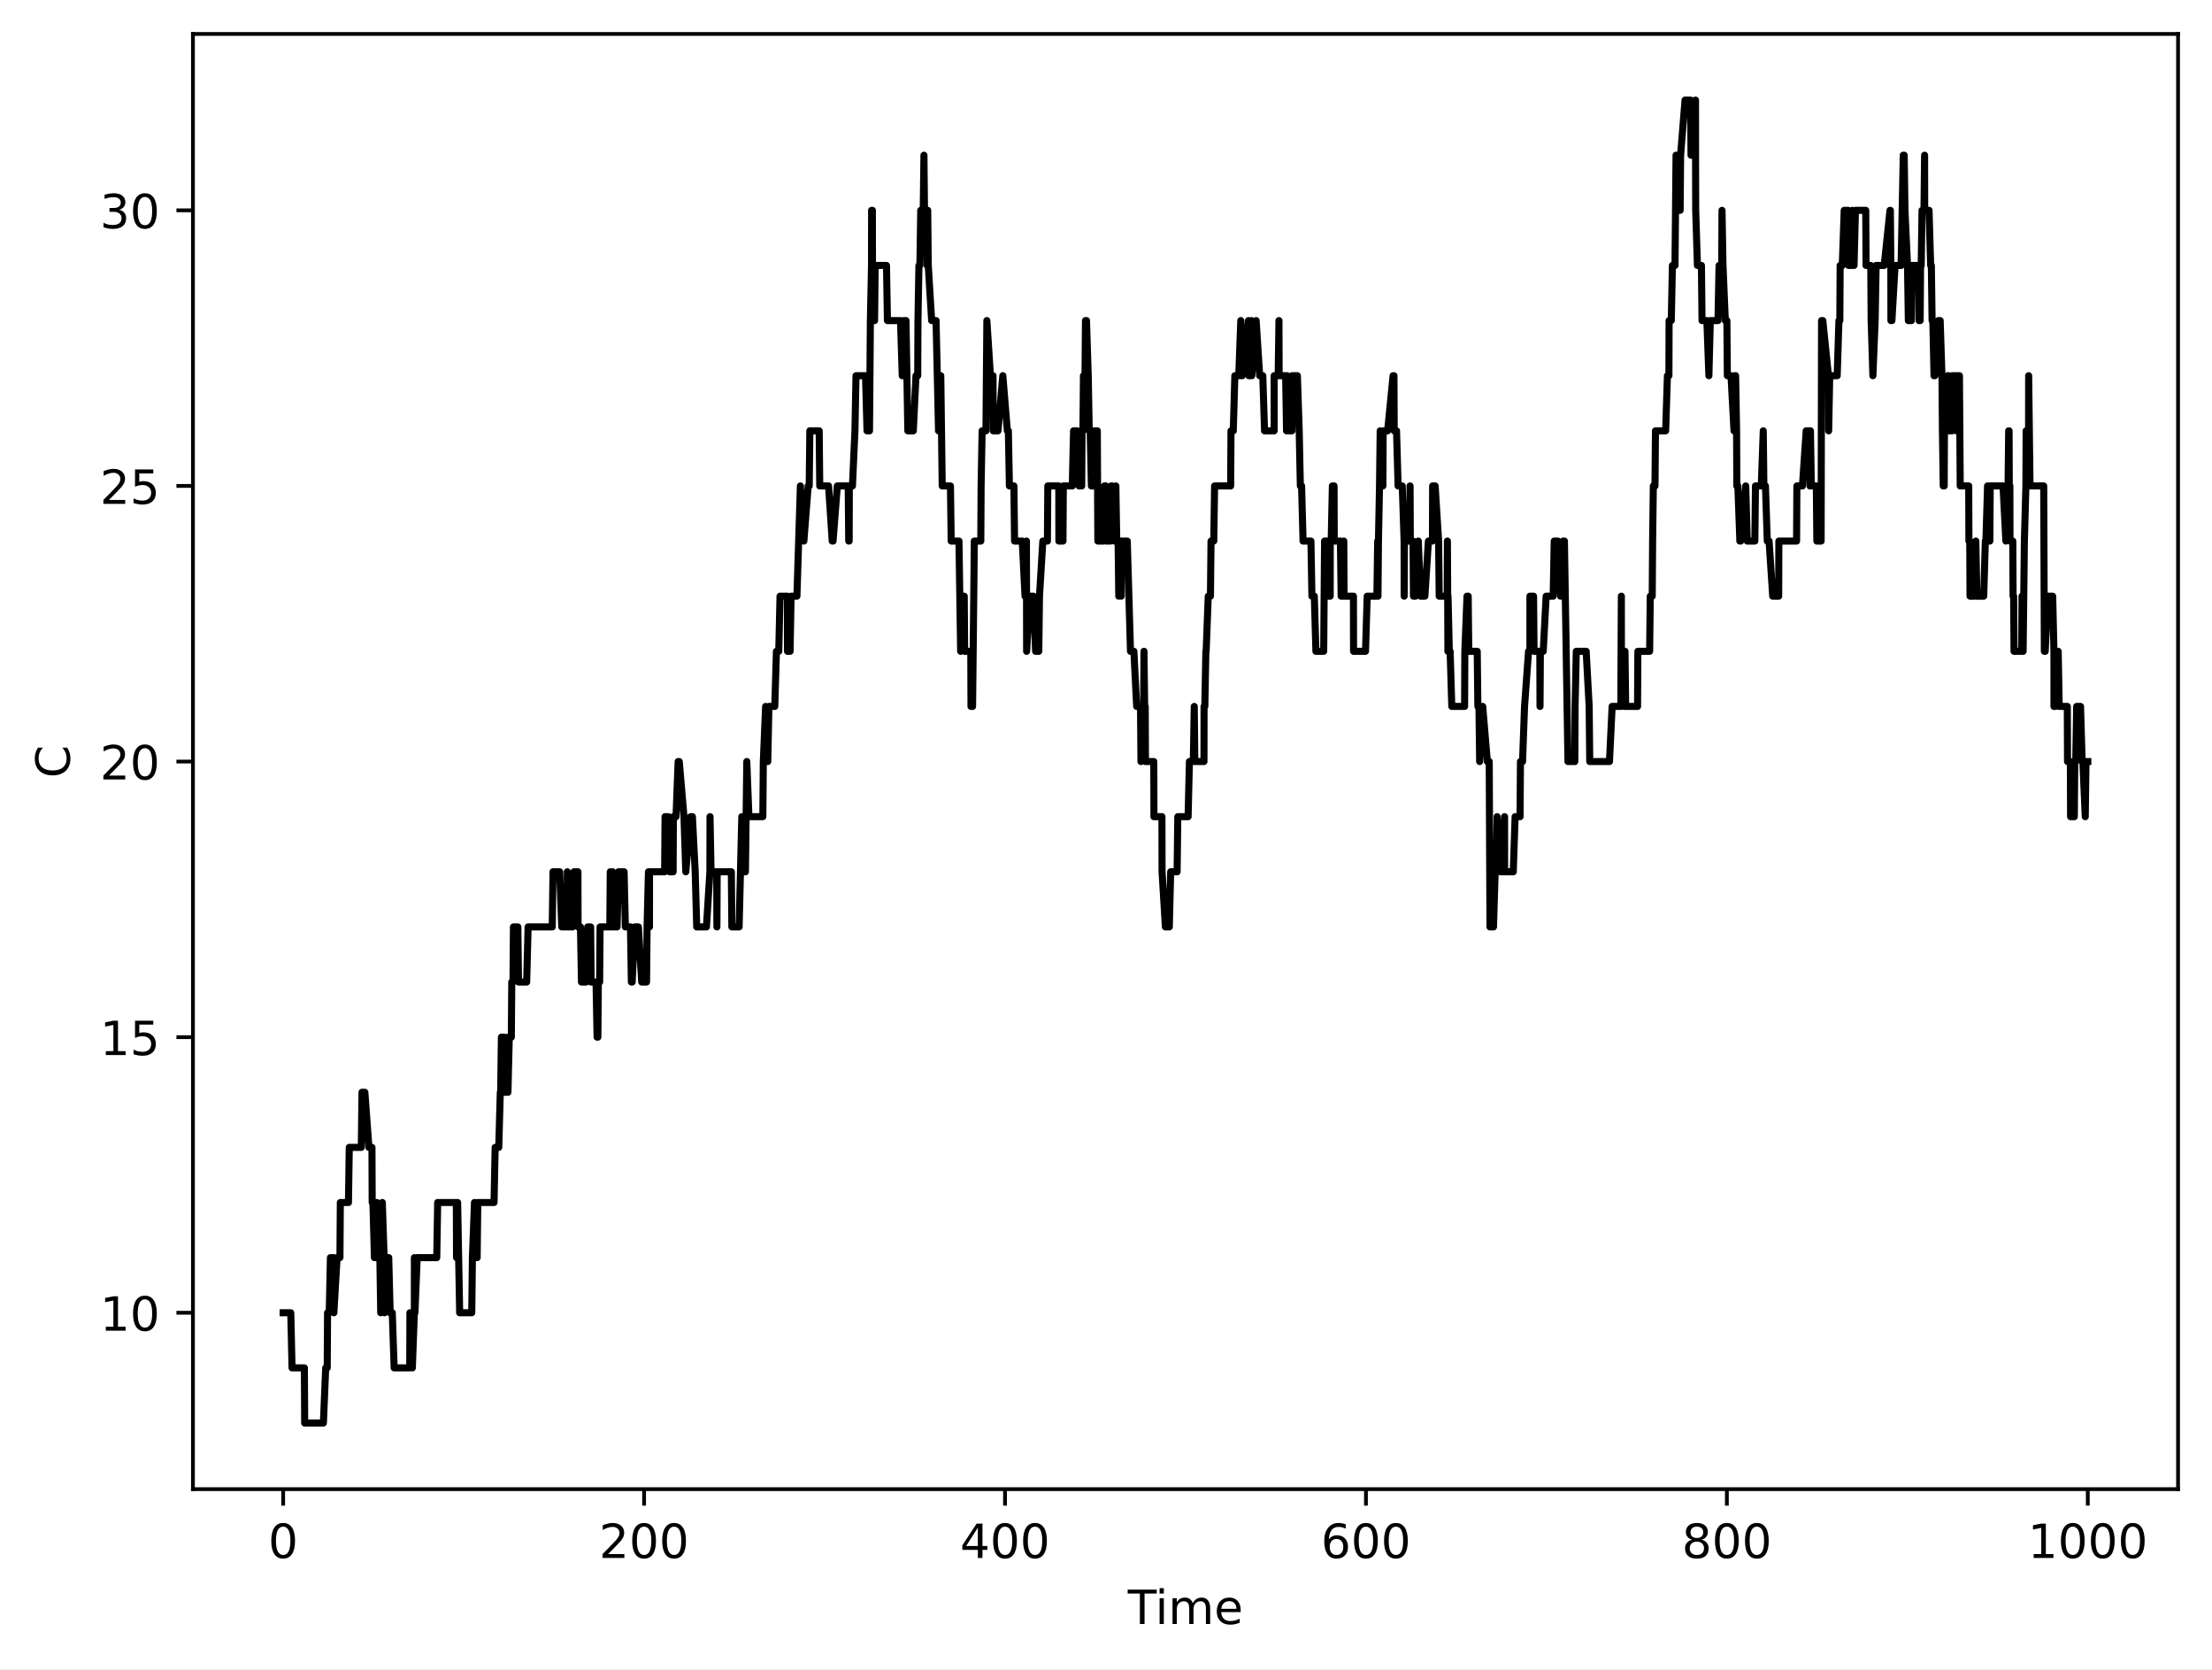
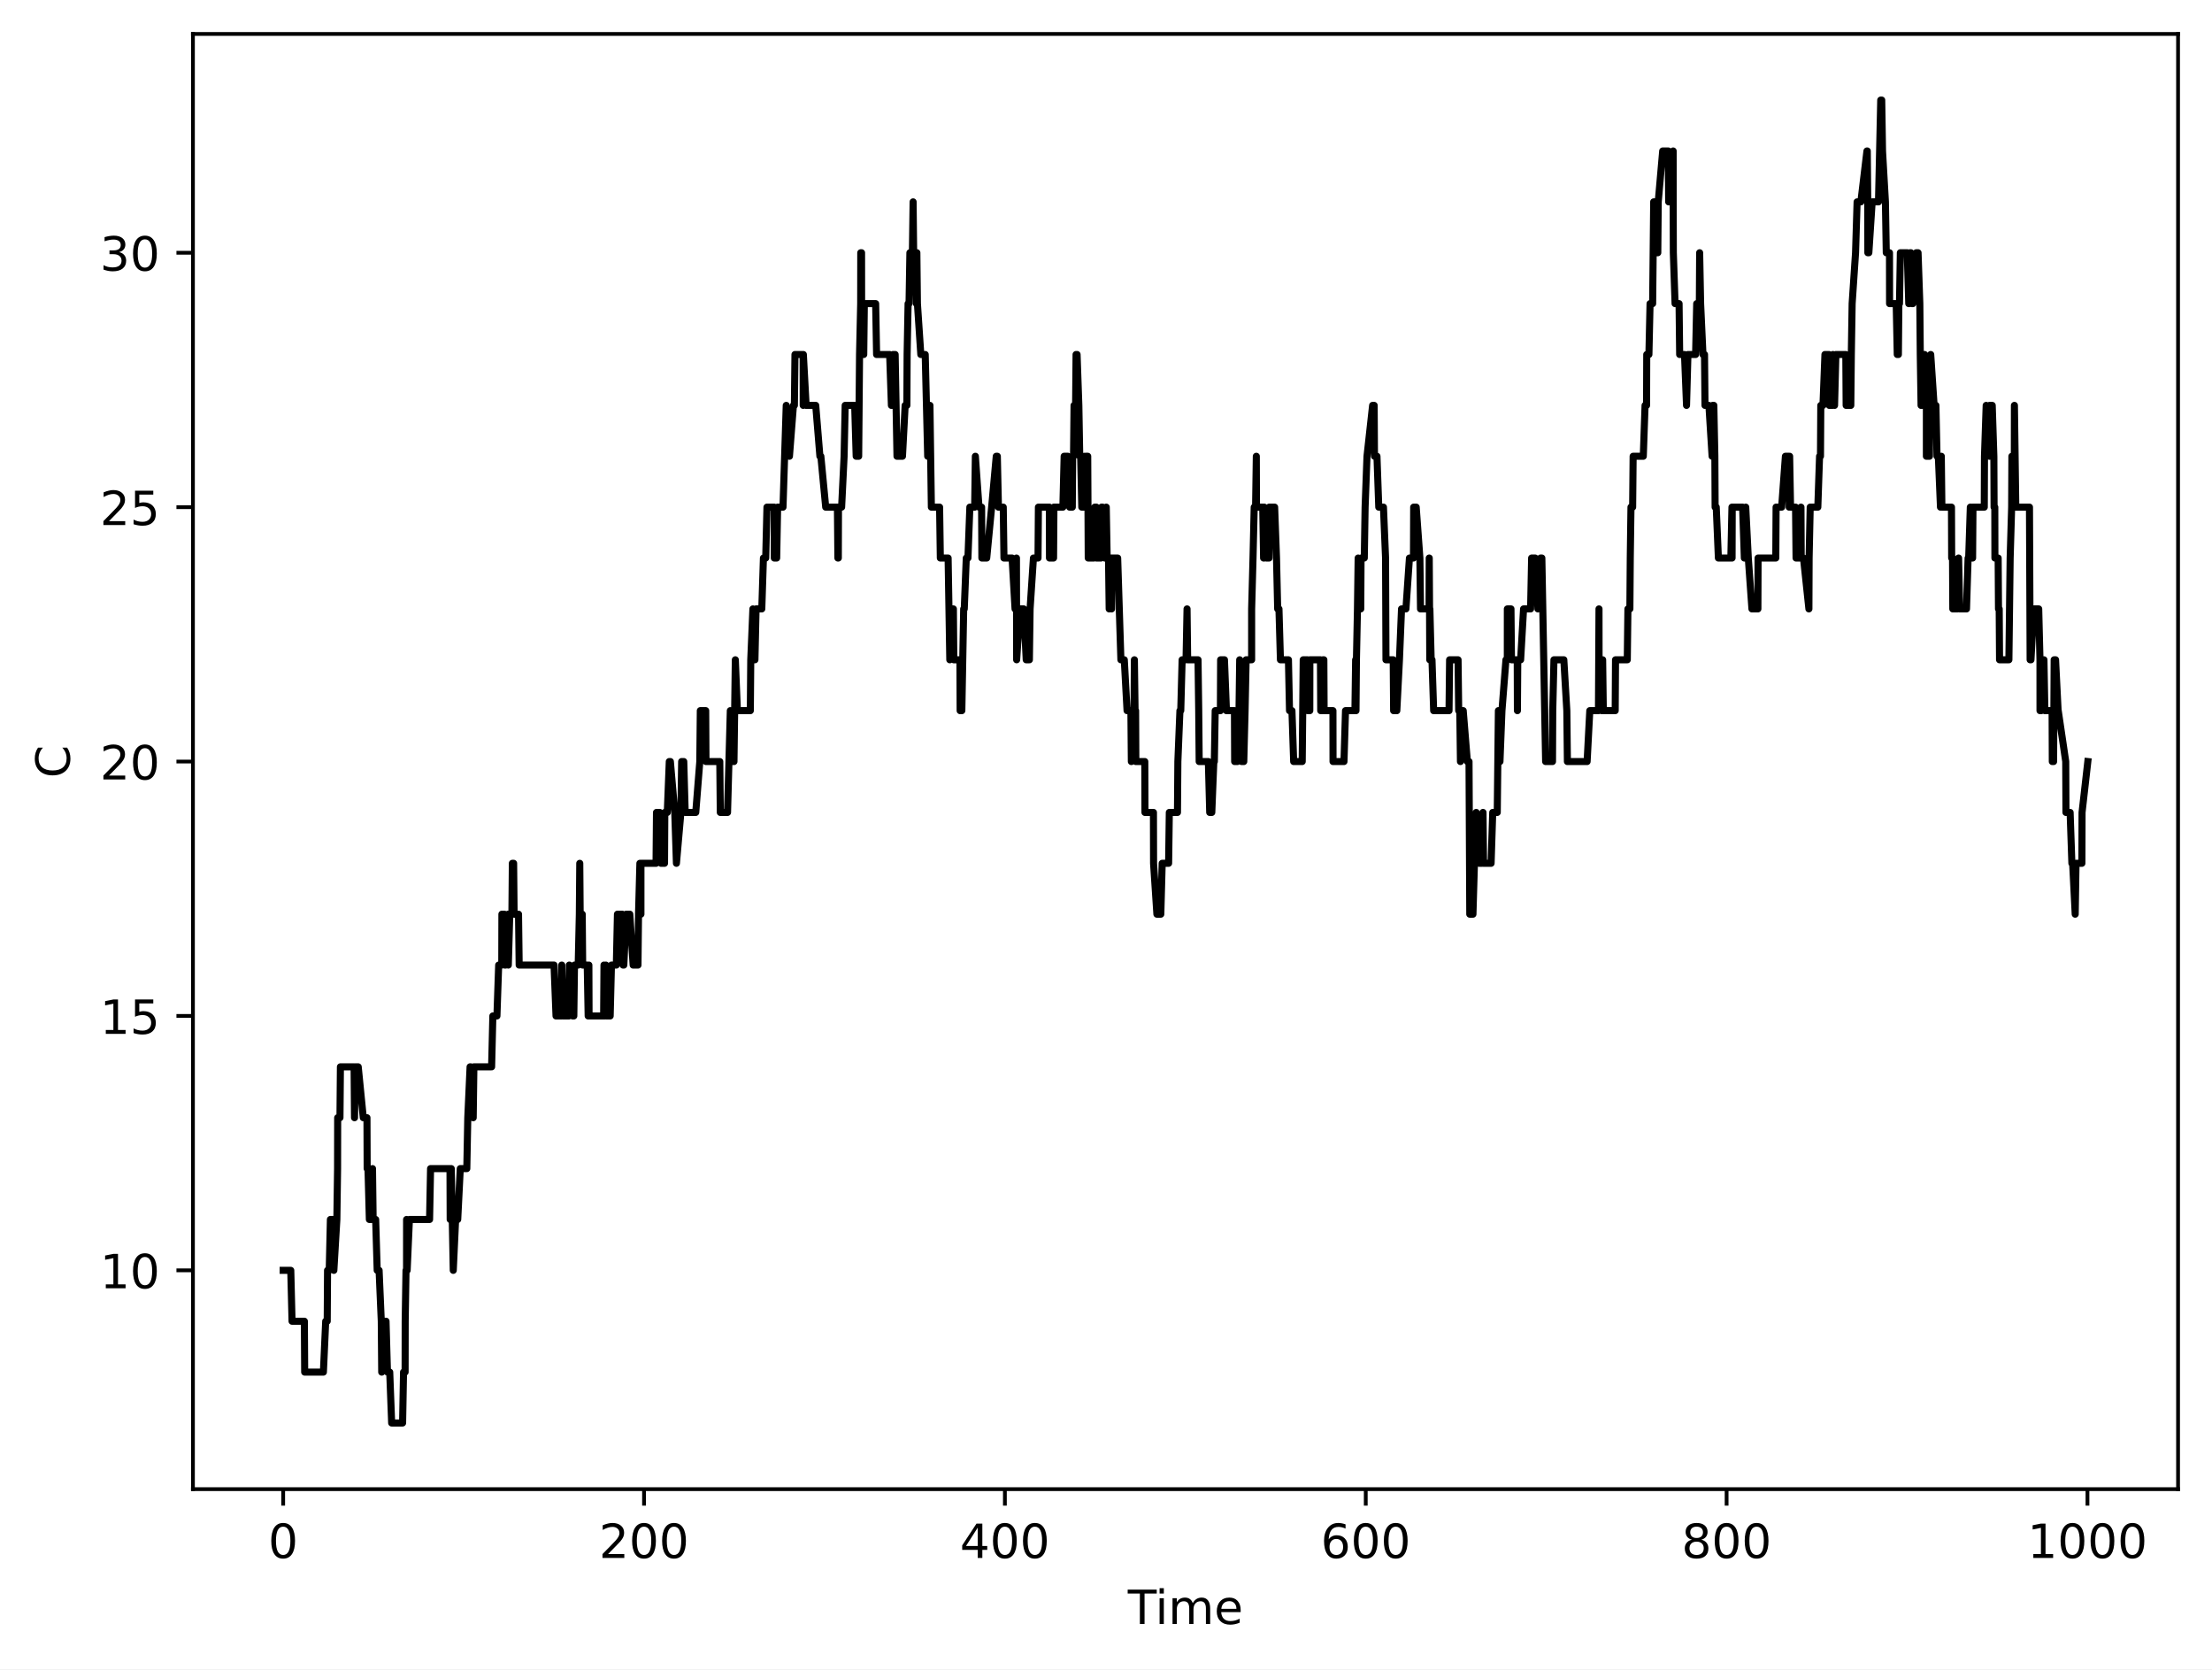
<svg xmlns="http://www.w3.org/2000/svg" xmlns:xlink="http://www.w3.org/1999/xlink" width="469.2pt" height="354pt" viewBox="0 0 469.2 354" version="1.1">
  <defs>
    <style type="text/css">*{stroke-linejoin: round; stroke-linecap: butt}</style>
  </defs>
  <g id="figure_1">
    <g id="patch_1">
      <path d="M 0 354  L 469.2 354  L 469.2 0  L 0 0  z " style="fill: #ffffff" />
    </g>
    <g id="axes_1">
      <g id="patch_2">
        <path d="M 40.925 315.799  L 462 315.799  L 462 7.2  L 40.925 7.2  z " style="fill: #ffffff" />
      </g>
      <g id="matplotlib.axis_1">
        <g id="xtick_1">
          <g id="line2d_1">
            <defs>
-               <path id="mc2ccece864" d="M 0 0  L 0 3.5  " style="stroke: #000000; stroke-width: 0.8" />
-             </defs>
-             <g>
-               <use xlink:href="#mc2ccece864" x="60.065" y="315.799" style="stroke: #000000; stroke-width: 0.8" />
+               <path id="mf2cccfdadf" d="M 0 0  L 0 3.5  " style="stroke: #000000; stroke-width: 0.8" />
+             </defs>
+             <g>
+               <use xlink:href="#mf2cccfdadf" x="60.065" y="315.799" style="stroke: #000000; stroke-width: 0.8" />
            </g>
          </g>
          <g id="text_1">
            <g transform="translate(56.8835 330.3964) scale(0.1 -0.1)">
              <defs>
                <path id="DejaVuSans-13" d="M 2034 4250  Q 1547 4250 1301 3770  Q 1056 3291 1056 2328  Q 1056 1369 1301 889  Q 1547 409 2034 409  Q 2525 409 2770 889  Q 3016 1369 3016 2328  Q 3016 3291 2770 3770  Q 2525 4250 2034 4250  z M 2034 4750  Q 2819 4750 3233 4129  Q 3647 3509 3647 2328  Q 3647 1150 3233 529  Q 2819 -91 2034 -91  Q 1250 -91 836 529  Q 422 1150 422 2328  Q 422 3509 836 4129  Q 1250 4750 2034 4750  z " transform="scale(0.015625)" />
              </defs>
              <use xlink:href="#DejaVuSans-13" />
            </g>
          </g>
        </g>
        <g id="xtick_2">
          <g id="line2d_2">
            <g>
-               <use xlink:href="#mc2ccece864" x="136.622" y="315.799" style="stroke: #000000; stroke-width: 0.8" />
+               <use xlink:href="#mf2cccfdadf" x="136.609" y="315.799" style="stroke: #000000; stroke-width: 0.8" />
            </g>
          </g>
          <g id="text_2">
-             <g transform="translate(127.0787 330.3964) scale(0.1 -0.1)">
+             <g transform="translate(127.0649 330.3964) scale(0.1 -0.1)">
              <defs>
                <path id="DejaVuSans-15" d="M 1228 531  L 3431 531  L 3431 0  L 469 0  L 469 531  Q 828 903 1448 1529  Q 2069 2156 2228 2338  Q 2531 2678 2651 2914  Q 2772 3150 2772 3378  Q 2772 3750 2511 3984  Q 2250 4219 1831 4219  Q 1534 4219 1204 4116  Q 875 4013 500 3803  L 500 4441  Q 881 4594 1212 4672  Q 1544 4750 1819 4750  Q 2544 4750 2975 4387  Q 3406 4025 3406 3419  Q 3406 3131 3298 2873  Q 3191 2616 2906 2266  Q 2828 2175 2409 1742  Q 1991 1309 1228 531  z " transform="scale(0.015625)" />
              </defs>
              <use xlink:href="#DejaVuSans-15" />
              <use xlink:href="#DejaVuSans-13" transform="translate(63.625 0)" />
              <use xlink:href="#DejaVuSans-13" transform="translate(127.25 0)" />
            </g>
          </g>
        </g>
        <g id="xtick_3">
          <g id="line2d_3">
            <g>
-               <use xlink:href="#mc2ccece864" x="213.18" y="315.799" style="stroke: #000000; stroke-width: 0.8" />
+               <use xlink:href="#mf2cccfdadf" x="213.153" y="315.799" style="stroke: #000000; stroke-width: 0.8" />
            </g>
          </g>
          <g id="text_3">
-             <g transform="translate(203.6364 330.3964) scale(0.1 -0.1)">
+             <g transform="translate(203.6088 330.3964) scale(0.1 -0.1)">
              <defs>
                <path id="DejaVuSans-17" d="M 2419 4116  L 825 1625  L 2419 1625  L 2419 4116  z M 2253 4666  L 3047 4666  L 3047 1625  L 3713 1625  L 3713 1100  L 3047 1100  L 3047 0  L 2419 0  L 2419 1100  L 313 1100  L 313 1709  L 2253 4666  z " transform="scale(0.015625)" />
              </defs>
              <use xlink:href="#DejaVuSans-17" />
              <use xlink:href="#DejaVuSans-13" transform="translate(63.625 0)" />
              <use xlink:href="#DejaVuSans-13" transform="translate(127.25 0)" />
            </g>
          </g>
        </g>
        <g id="xtick_4">
          <g id="line2d_4">
            <g>
-               <use xlink:href="#mc2ccece864" x="289.738" y="315.799" style="stroke: #000000; stroke-width: 0.8" />
+               <use xlink:href="#mf2cccfdadf" x="289.697" y="315.799" style="stroke: #000000; stroke-width: 0.8" />
            </g>
          </g>
          <g id="text_4">
-             <g transform="translate(280.1941 330.3964) scale(0.1 -0.1)">
+             <g transform="translate(280.1528 330.3964) scale(0.1 -0.1)">
              <defs>
                <path id="DejaVuSans-19" d="M 2113 2584  Q 1688 2584 1439 2293  Q 1191 2003 1191 1497  Q 1191 994 1439 701  Q 1688 409 2113 409  Q 2538 409 2786 701  Q 3034 994 3034 1497  Q 3034 2003 2786 2293  Q 2538 2584 2113 2584  z M 3366 4563  L 3366 3988  Q 3128 4100 2886 4159  Q 2644 4219 2406 4219  Q 1781 4219 1451 3797  Q 1122 3375 1075 2522  Q 1259 2794 1537 2939  Q 1816 3084 2150 3084  Q 2853 3084 3261 2657  Q 3669 2231 3669 1497  Q 3669 778 3244 343  Q 2819 -91 2113 -91  Q 1303 -91 875 529  Q 447 1150 447 2328  Q 447 3434 972 4092  Q 1497 4750 2381 4750  Q 2619 4750 2861 4703  Q 3103 4656 3366 4563  z " transform="scale(0.015625)" />
              </defs>
              <use xlink:href="#DejaVuSans-19" />
              <use xlink:href="#DejaVuSans-13" transform="translate(63.625 0)" />
              <use xlink:href="#DejaVuSans-13" transform="translate(127.25 0)" />
            </g>
          </g>
        </g>
        <g id="xtick_5">
          <g id="line2d_5">
            <g>
-               <use xlink:href="#mc2ccece864" x="366.296" y="315.799" style="stroke: #000000; stroke-width: 0.8" />
+               <use xlink:href="#mf2cccfdadf" x="366.24" y="315.799" style="stroke: #000000; stroke-width: 0.8" />
            </g>
          </g>
          <g id="text_5">
-             <g transform="translate(356.7518 330.3964) scale(0.1 -0.1)">
+             <g transform="translate(356.6967 330.3964) scale(0.1 -0.1)">
              <defs>
                <path id="DejaVuSans-1b" d="M 2034 2216  Q 1584 2216 1326 1975  Q 1069 1734 1069 1313  Q 1069 891 1326 650  Q 1584 409 2034 409  Q 2484 409 2743 651  Q 3003 894 3003 1313  Q 3003 1734 2745 1975  Q 2488 2216 2034 2216  z M 1403 2484  Q 997 2584 770 2862  Q 544 3141 544 3541  Q 544 4100 942 4425  Q 1341 4750 2034 4750  Q 2731 4750 3128 4425  Q 3525 4100 3525 3541  Q 3525 3141 3298 2862  Q 3072 2584 2669 2484  Q 3125 2378 3379 2068  Q 3634 1759 3634 1313  Q 3634 634 3220 271  Q 2806 -91 2034 -91  Q 1263 -91 848 271  Q 434 634 434 1313  Q 434 1759 690 2068  Q 947 2378 1403 2484  z M 1172 3481  Q 1172 3119 1398 2916  Q 1625 2713 2034 2713  Q 2441 2713 2670 2916  Q 2900 3119 2900 3481  Q 2900 3844 2670 4047  Q 2441 4250 2034 4250  Q 1625 4250 1398 4047  Q 1172 3844 1172 3481  z " transform="scale(0.015625)" />
              </defs>
              <use xlink:href="#DejaVuSans-1b" />
              <use xlink:href="#DejaVuSans-13" transform="translate(63.625 0)" />
              <use xlink:href="#DejaVuSans-13" transform="translate(127.25 0)" />
            </g>
          </g>
        </g>
        <g id="xtick_6">
          <g id="line2d_6">
            <g>
-               <use xlink:href="#mc2ccece864" x="442.853" y="315.799" style="stroke: #000000; stroke-width: 0.8" />
+               <use xlink:href="#mf2cccfdadf" x="442.784" y="315.799" style="stroke: #000000; stroke-width: 0.8" />
            </g>
          </g>
          <g id="text_6">
-             <g transform="translate(430.1283 330.3964) scale(0.1 -0.1)">
+             <g transform="translate(430.0594 330.3964) scale(0.1 -0.1)">
              <defs>
                <path id="DejaVuSans-14" d="M 794 531  L 1825 531  L 1825 4091  L 703 3866  L 703 4441  L 1819 4666  L 2450 4666  L 2450 531  L 3481 531  L 3481 0  L 794 0  L 794 531  z " transform="scale(0.015625)" />
              </defs>
              <use xlink:href="#DejaVuSans-14" />
              <use xlink:href="#DejaVuSans-13" transform="translate(63.625 0)" />
              <use xlink:href="#DejaVuSans-13" transform="translate(127.25 0)" />
              <use xlink:href="#DejaVuSans-13" transform="translate(190.875 0)" />
            </g>
          </g>
        </g>
        <g id="text_7">
          <g transform="translate(239.2263 344.3972) scale(0.1 -0.1)">
            <defs>
              <path id="DejaVuSans-37" d="M -19 4666  L 3928 4666  L 3928 4134  L 2272 4134  L 2272 0  L 1638 0  L 1638 4134  L -19 4134  L -19 4666  z " transform="scale(0.015625)" />
              <path id="DejaVuSans-4c" d="M 603 3500  L 1178 3500  L 1178 0  L 603 0  L 603 3500  z M 603 4863  L 1178 4863  L 1178 4134  L 603 4134  L 603 4863  z " transform="scale(0.015625)" />
              <path id="DejaVuSans-50" d="M 3328 2828  Q 3544 3216 3844 3400  Q 4144 3584 4550 3584  Q 5097 3584 5394 3201  Q 5691 2819 5691 2113  L 5691 0  L 5113 0  L 5113 2094  Q 5113 2597 4934 2840  Q 4756 3084 4391 3084  Q 3944 3084 3684 2787  Q 3425 2491 3425 1978  L 3425 0  L 2847 0  L 2847 2094  Q 2847 2600 2669 2842  Q 2491 3084 2119 3084  Q 1678 3084 1418 2786  Q 1159 2488 1159 1978  L 1159 0  L 581 0  L 581 3500  L 1159 3500  L 1159 2956  Q 1356 3278 1631 3431  Q 1906 3584 2284 3584  Q 2666 3584 2933 3390  Q 3200 3197 3328 2828  z " transform="scale(0.015625)" />
              <path id="DejaVuSans-48" d="M 3597 1894  L 3597 1613  L 953 1613  Q 991 1019 1311 708  Q 1631 397 2203 397  Q 2534 397 2845 478  Q 3156 559 3463 722  L 3463 178  Q 3153 47 2828 -22  Q 2503 -91 2169 -91  Q 1331 -91 842 396  Q 353 884 353 1716  Q 353 2575 817 3079  Q 1281 3584 2069 3584  Q 2775 3584 3186 3129  Q 3597 2675 3597 1894  z M 3022 2063  Q 3016 2534 2758 2815  Q 2500 3097 2075 3097  Q 1594 3097 1305 2825  Q 1016 2553 972 2059  L 3022 2063  z " transform="scale(0.015625)" />
            </defs>
            <use xlink:href="#DejaVuSans-37" />
            <use xlink:href="#DejaVuSans-4c" transform="translate(58 0)" />
            <use xlink:href="#DejaVuSans-50" transform="translate(85.78125 0)" />
            <use xlink:href="#DejaVuSans-48" transform="translate(183.1875 0)" />
          </g>
        </g>
      </g>
      <g id="matplotlib.axis_2">
        <g id="ytick_1">
          <g id="line2d_7">
            <defs>
-               <path id="mf026a8135e" d="M 0 0  L -3.5 0  " style="stroke: #000000; stroke-width: 0.8" />
-             </defs>
-             <g>
-               <use xlink:href="#mf026a8135e" x="40.925" y="278.393" style="stroke: #000000; stroke-width: 0.8" />
+               <path id="maa27caa2f2" d="M 0 0  L -3.5 0  " style="stroke: #000000; stroke-width: 0.8" />
+             </defs>
+             <g>
+               <use xlink:href="#maa27caa2f2" x="40.925" y="269.401" style="stroke: #000000; stroke-width: 0.8" />
            </g>
          </g>
          <g id="text_8">
-             <g transform="translate(21.2 282.1917) scale(0.1 -0.1)">
+             <g transform="translate(21.2 273.1999) scale(0.1 -0.1)">
              <use xlink:href="#DejaVuSans-14" />
              <use xlink:href="#DejaVuSans-13" transform="translate(63.625 0)" />
            </g>
          </g>
        </g>
        <g id="ytick_2">
          <g id="line2d_8">
            <g>
-               <use xlink:href="#mf026a8135e" x="40.925" y="219.946" style="stroke: #000000; stroke-width: 0.8" />
+               <use xlink:href="#maa27caa2f2" x="40.925" y="215.45" style="stroke: #000000; stroke-width: 0.8" />
            </g>
          </g>
          <g id="text_9">
-             <g transform="translate(21.2 223.7449) scale(0.1 -0.1)">
+             <g transform="translate(21.2 219.249) scale(0.1 -0.1)">
              <defs>
                <path id="DejaVuSans-18" d="M 691 4666  L 3169 4666  L 3169 4134  L 1269 4134  L 1269 2991  Q 1406 3038 1543 3061  Q 1681 3084 1819 3084  Q 2600 3084 3056 2656  Q 3513 2228 3513 1497  Q 3513 744 3044 326  Q 2575 -91 1722 -91  Q 1428 -91 1123 -41  Q 819 9 494 109  L 494 744  Q 775 591 1075 516  Q 1375 441 1709 441  Q 2250 441 2565 725  Q 2881 1009 2881 1497  Q 2881 1984 2565 2268  Q 2250 2553 1709 2553  Q 1456 2553 1204 2497  Q 953 2441 691 2322  L 691 4666  z " transform="scale(0.015625)" />
              </defs>
              <use xlink:href="#DejaVuSans-14" />
              <use xlink:href="#DejaVuSans-18" transform="translate(63.625 0)" />
            </g>
          </g>
        </g>
        <g id="ytick_3">
          <g id="line2d_9">
            <g>
-               <use xlink:href="#mf026a8135e" x="40.925" y="161.499" style="stroke: #000000; stroke-width: 0.8" />
+               <use xlink:href="#maa27caa2f2" x="40.925" y="161.499" style="stroke: #000000; stroke-width: 0.8" />
            </g>
          </g>
          <g id="text_10">
            <g transform="translate(21.2 165.2982) scale(0.1 -0.1)">
              <use xlink:href="#DejaVuSans-15" />
              <use xlink:href="#DejaVuSans-13" transform="translate(63.625 0)" />
            </g>
          </g>
        </g>
        <g id="ytick_4">
          <g id="line2d_10">
            <g>
-               <use xlink:href="#mf026a8135e" x="40.925" y="103.053" style="stroke: #000000; stroke-width: 0.8" />
+               <use xlink:href="#maa27caa2f2" x="40.925" y="107.549" style="stroke: #000000; stroke-width: 0.8" />
            </g>
          </g>
          <g id="text_11">
-             <g transform="translate(21.2 106.8515) scale(0.1 -0.1)">
+             <g transform="translate(21.2 111.3474) scale(0.1 -0.1)">
              <use xlink:href="#DejaVuSans-15" />
              <use xlink:href="#DejaVuSans-18" transform="translate(63.625 0)" />
            </g>
          </g>
        </g>
        <g id="ytick_5">
          <g id="line2d_11">
            <g>
-               <use xlink:href="#mf026a8135e" x="40.925" y="44.606" style="stroke: #000000; stroke-width: 0.8" />
+               <use xlink:href="#maa27caa2f2" x="40.925" y="53.598" style="stroke: #000000; stroke-width: 0.8" />
            </g>
          </g>
          <g id="text_12">
-             <g transform="translate(21.2 48.40474) scale(0.1 -0.1)">
+             <g transform="translate(21.2 57.39654) scale(0.1 -0.1)">
              <defs>
                <path id="DejaVuSans-16" d="M 2597 2516  Q 3050 2419 3304 2112  Q 3559 1806 3559 1356  Q 3559 666 3084 287  Q 2609 -91 1734 -91  Q 1441 -91 1130 -33  Q 819 25 488 141  L 488 750  Q 750 597 1062 519  Q 1375 441 1716 441  Q 2309 441 2620 675  Q 2931 909 2931 1356  Q 2931 1769 2642 2001  Q 2353 2234 1838 2234  L 1294 2234  L 1294 2753  L 1863 2753  Q 2328 2753 2575 2939  Q 2822 3125 2822 3475  Q 2822 3834 2567 4026  Q 2313 4219 1838 4219  Q 1578 4219 1281 4162  Q 984 4106 628 3988  L 628 4550  Q 988 4650 1302 4700  Q 1616 4750 1894 4750  Q 2613 4750 3031 4423  Q 3450 4097 3450 3541  Q 3450 3153 3228 2886  Q 3006 2619 2597 2516  z " transform="scale(0.015625)" />
              </defs>
              <use xlink:href="#DejaVuSans-16" />
              <use xlink:href="#DejaVuSans-13" transform="translate(63.625 0)" />
            </g>
          </g>
        </g>
        <g id="text_13">
          <g transform="translate(14.79766 164.9908) rotate(-90) scale(0.1 -0.1)">
            <defs>
              <path id="DejaVuSans-26" d="M 4122 4306  L 4122 3641  Q 3803 3938 3442 4084  Q 3081 4231 2675 4231  Q 1875 4231 1450 3742  Q 1025 3253 1025 2328  Q 1025 1406 1450 917  Q 1875 428 2675 428  Q 3081 428 3442 575  Q 3803 722 4122 1019  L 4122 359  Q 3791 134 3420 21  Q 3050 -91 2638 -91  Q 1578 -91 968 557  Q 359 1206 359 2328  Q 359 3453 968 4101  Q 1578 4750 2638 4750  Q 3056 4750 3426 4639  Q 3797 4528 4122 4306  z " transform="scale(0.015625)" />
            </defs>
            <use xlink:href="#DejaVuSans-26" />
          </g>
        </g>
      </g>
      <g id="line2d_12">
-         <path d="M 60.065 278.393  L 61.679 278.393  L 61.947 290.082  L 64.563 290.082  L 64.628 301.772  L 68.598 301.772  L 69.087 290.082  L 69.409 290.082  L 69.48 278.393  L 69.836 278.393  L 70.085 266.703  L 70.813 266.703  L 70.818 278.393  L 71.502 266.703  L 72.106 266.703  L 72.19 255.014  L 73.912 255.014  L 74.084 243.325  L 76.64 243.325  L 76.786 231.635  L 77.392 231.635  L 78.256 243.325  L 78.898 243.325  L 78.947 255.014  L 79.1 255.014  L 79.419 266.703  L 79.678 266.703  L 79.936 255.014  L 80.068 266.703  L 80.572 266.703  L 80.759 278.393  L 80.891 266.703  L 80.969 266.703  L 81.094 255.014  L 81.485 266.703  L 81.575 278.393  L 82.201 266.703  L 82.456 266.703  L 82.755 278.393  L 83.206 278.393  L 83.608 290.082  L 86.913 290.082  L 86.953 278.393  L 87.464 290.082  L 87.891 278.393  L 87.898 266.703  L 88.016 278.393  L 88.493 266.703  L 92.641 266.703  L 92.837 255.014  L 96.799 255.014  L 96.838 266.703  L 96.992 266.703  L 97.069 255.014  L 97.503 278.393  L 100.067 278.393  L 100.206 266.703  L 100.641 255.014  L 100.786 255.014  L 101.213 266.703  L 101.343 255.014  L 104.795 255.014  L 105.029 243.325  L 105.793 243.325  L 106.121 231.635  L 106.201 231.635  L 106.356 219.946  L 106.927 219.946  L 107.017 231.635  L 107.204 231.635  L 107.707 219.946  L 107.739 231.635  L 108.027 219.946  L 108.464 219.946  L 108.553 208.257  L 108.813 208.257  L 108.908 196.567  L 109.845 196.567  L 109.981 208.257  L 111.714 208.257  L 112.018 196.567  L 117.141 196.567  L 117.304 184.878  L 118.72 184.878  L 119.159 196.567  L 120.267 196.567  L 120.341 184.878  L 120.611 196.567  L 121.45 196.567  L 121.754 184.878  L 122.591 184.878  L 122.618 196.567  L 123.123 196.567  L 123.34 208.257  L 124.34 208.257  L 124.653 196.567  L 125.282 196.567  L 125.391 208.257  L 126.429 208.257  L 126.654 219.946  L 126.817 219.946  L 126.916 208.257  L 127.193 208.257  L 127.283 196.567  L 129.353 196.567  L 129.444 184.878  L 129.604 196.567  L 129.925 184.878  L 129.985 196.567  L 130.894 196.567  L 131.198 184.878  L 132.382 184.878  L 132.649 196.567  L 133.734 196.567  L 133.925 208.257  L 134.096 208.257  L 134.634 196.567  L 135.409 196.567  L 136.118 208.257  L 137.142 208.257  L 137.258 196.567  L 137.547 184.878  L 137.627 184.878  L 137.767 196.567  L 137.77 184.878  L 140.977 184.878  L 141.07 173.189  L 141.761 173.189  L 142.033 184.878  L 142.778 184.878  L 142.837 173.189  L 143.393 173.189  L 143.845 161.499  L 144.083 161.499  L 145.083 173.189  L 145.465 184.878  L 146.488 173.189  L 146.869 173.189  L 147.463 184.878  L 147.785 196.567  L 149.847 196.567  L 150.58 184.878  L 150.607 173.189  L 150.823 184.878  L 152.023 184.878  L 152.067 196.567  L 152.126 184.878  L 155.133 184.878  L 155.235 196.567  L 156.777 196.567  L 157.065 184.878  L 157.348 173.189  L 157.621 184.878  L 158.118 184.878  L 158.41 161.499  L 158.857 173.189  L 161.811 173.189  L 161.911 161.499  L 162.401 149.81  L 162.524 161.499  L 162.852 161.499  L 163.097 149.81  L 164.34 149.81  L 164.693 138.121  L 165.187 138.121  L 165.455 126.431  L 167.021 126.431  L 167.041 138.121  L 167.585 138.121  L 167.803 126.431  L 169.039 126.431  L 169.777 103.053  L 170.51 114.742  L 170.514 114.742  L 171.427 103.053  L 171.647 103.053  L 171.781 91.363  L 173.762 91.363  L 173.879 103.053  L 175.751 103.053  L 176.527 114.742  L 176.706 114.742  L 177.607 103.053  L 179.924 103.053  L 180.027 114.742  L 180.119 114.742  L 180.152 103.053  L 180.818 103.053  L 181.346 91.363  L 181.573 79.674  L 183.589 79.674  L 183.907 91.363  L 184.436 91.363  L 184.621 67.985  L 184.863 56.295  L 184.88 44.606  L 185.048 44.606  L 185.06 56.295  L 185.259 67.985  L 185.512 67.985  L 185.635 56.295  L 188.038 56.295  L 188.24 67.985  L 191.01 67.985  L 191.379 79.674  L 191.615 79.674  L 191.722 67.985  L 192.175 67.985  L 192.566 91.363  L 193.726 91.363  L 194.296 79.674  L 194.662 79.674  L 194.715 67.985  L 194.919 56.295  L 195.123 56.295  L 195.302 44.606  L 195.833 44.606  L 195.985 32.917  L 196.1 44.606  L 196.519 44.606  L 196.683 56.295  L 196.783 44.606  L 196.899 56.295  L 197.62 67.985  L 198.553 67.985  L 199.079 91.363  L 199.375 79.674  L 199.555 79.674  L 199.859 103.053  L 201.605 103.053  L 201.761 114.742  L 203.413 114.742  L 203.768 138.121  L 204.119 126.431  L 204.529 126.431  L 204.617 138.121  L 205.92 138.121  L 205.962 149.81  L 206.297 149.81  L 206.551 126.431  L 206.666 114.742  L 208.043 114.742  L 208.108 103.053  L 208.321 91.363  L 209.138 91.363  L 209.329 67.985  L 210.086 79.674  L 210.629 79.674  L 210.686 91.363  L 211.687 91.363  L 212.715 79.674  L 213.675 91.363  L 213.892 91.363  L 214.11 103.053  L 215.067 103.053  L 215.205 114.742  L 216.836 114.742  L 217.424 126.431  L 217.543 126.431  L 217.722 114.742  L 217.765 138.121  L 218.424 126.431  L 219.184 126.431  L 219.669 138.121  L 220.341 138.121  L 220.491 126.431  L 221.201 114.742  L 222.174 114.742  L 222.256 103.053  L 224.587 103.053  L 224.605 114.742  L 225.473 114.742  L 225.547 103.053  L 227.448 103.053  L 227.718 91.363  L 228.502 91.363  L 228.882 103.053  L 229.446 103.053  L 229.516 91.363  L 229.708 91.363  L 229.818 79.674  L 230.15 79.674  L 230.247 67.985  L 230.384 79.674  L 230.462 67.985  L 230.835 79.674  L 231.037 91.363  L 231.245 91.363  L 231.5 103.053  L 232.003 103.053  L 232.08 91.363  L 232.322 103.053  L 232.377 91.363  L 232.758 91.363  L 232.868 114.742  L 234.056 114.742  L 234.255 103.053  L 234.585 103.053  L 234.607 114.742  L 235.573 114.742  L 235.691 103.053  L 235.908 103.053  L 236.363 114.742  L 236.641 114.742  L 236.691 103.053  L 236.881 114.742  L 237.168 114.742  L 237.31 126.431  L 237.397 114.742  L 237.732 114.742  L 237.824 126.431  L 237.829 114.742  L 239.111 114.742  L 239.797 138.121  L 240.518 138.121  L 241.105 149.81  L 241.921 149.81  L 242.016 161.499  L 242.242 149.81  L 242.583 149.81  L 242.658 138.121  L 242.801 149.81  L 242.919 149.81  L 242.969 161.499  L 244.736 161.499  L 244.772 173.189  L 246.466 173.189  L 246.492 184.878  L 247.197 196.567  L 248.029 196.567  L 248.32 184.878  L 249.684 184.878  L 249.832 173.189  L 252.016 173.189  L 252.292 161.499  L 253.12 161.499  L 253.32 149.81  L 253.441 161.499  L 255.38 161.499  L 255.401 149.81  L 255.562 149.81  L 255.782 138.121  L 255.842 138.121  L 256.288 126.431  L 256.755 126.431  L 256.877 114.742  L 257.46 114.742  L 257.635 103.053  L 261.041 103.053  L 261.114 91.363  L 261.598 91.363  L 261.931 79.674  L 262.76 79.674  L 263.192 67.985  L 263.284 79.674  L 263.485 79.674  L 264.816 67.985  L 264.891 79.674  L 265.25 79.674  L 265.446 67.985  L 265.526 79.674  L 266.446 67.985  L 267.197 79.674  L 267.856 79.674  L 268.231 91.363  L 270.27 91.363  L 270.271 79.674  L 271.123 79.674  L 271.286 67.985  L 271.323 79.674  L 272.705 79.674  L 272.896 91.363  L 273.017 91.363  L 273.02 79.674  L 273.494 91.363  L 274.031 91.363  L 274.069 79.674  L 275.193 79.674  L 275.581 91.363  L 275.824 103.053  L 276.088 103.053  L 276.398 114.742  L 278.071 114.742  L 278.28 126.431  L 278.788 126.431  L 279.126 138.121  L 280.776 138.121  L 280.964 114.742  L 281.287 114.742  L 281.323 126.431  L 281.469 114.742  L 281.74 114.742  L 281.801 126.431  L 282.157 126.431  L 282.17 114.742  L 282.37 114.742  L 282.618 103.053  L 282.977 103.053  L 283.012 114.742  L 284.323 114.742  L 284.477 126.431  L 284.87 126.431  L 285.04 114.742  L 285.097 126.431  L 287.087 126.431  L 287.108 138.121  L 289.645 138.121  L 290.004 126.431  L 292.064 126.431  L 292.227 114.742  L 292.291 126.431  L 292.389 114.742  L 292.616 103.053  L 292.759 91.363  L 292.793 103.053  L 293.329 103.053  L 293.391 91.363  L 294.338 91.363  L 295.495 79.674  L 295.679 79.674  L 295.736 91.363  L 296.227 91.363  L 296.562 103.053  L 297.442 103.053  L 297.835 114.742  L 297.849 126.431  L 297.907 114.742  L 299.033 114.742  L 299.097 103.053  L 299.149 114.742  L 299.722 114.742  L 299.82 126.431  L 300.258 126.431  L 300.843 114.742  L 301.308 126.431  L 302.242 126.431  L 302.986 114.742  L 303.846 114.742  L 303.885 103.053  L 304.42 103.053  L 305.154 114.742  L 305.278 126.431  L 306.981 126.431  L 307.015 114.742  L 307.078 126.431  L 307.124 138.121  L 307.148 126.431  L 307.421 138.121  L 307.595 138.121  L 307.95 149.81  L 310.663 149.81  L 310.716 138.121  L 311.172 126.431  L 311.427 126.431  L 311.55 138.121  L 313.344 138.121  L 313.48 149.81  L 313.711 149.81  L 313.859 161.499  L 314.222 149.81  L 314.505 149.81  L 315.494 161.499  L 315.889 161.499  L 316.047 196.567  L 316.794 196.567  L 317.148 184.878  L 317.351 184.878  L 317.565 173.189  L 318.287 184.878  L 318.901 184.878  L 319.143 173.189  L 319.154 184.878  L 320.986 184.878  L 321.381 173.189  L 322.429 173.189  L 322.511 161.499  L 322.957 161.499  L 323.379 149.81  L 324.228 138.121  L 324.519 138.121  L 324.525 126.431  L 325.293 126.431  L 325.398 138.121  L 326.622 138.121  L 326.66 149.81  L 326.737 138.121  L 327.343 138.121  L 327.963 126.431  L 329.456 126.431  L 329.676 114.742  L 330.428 114.742  L 331.014 126.431  L 331.564 114.742  L 331.835 114.742  L 332.591 161.499  L 334.048 161.499  L 334.099 149.81  L 334.355 138.121  L 336.452 138.121  L 337.087 149.81  L 337.21 161.499  L 341.392 161.499  L 341.96 149.81  L 343.8 149.81  L 343.914 126.431  L 343.926 138.121  L 344.235 138.121  L 344.497 149.81  L 344.582 138.121  L 344.687 138.121  L 344.828 149.81  L 347.351 149.81  L 347.418 138.121  L 349.915 138.121  L 350.047 126.431  L 350.464 126.431  L 350.547 114.742  L 350.696 103.053  L 351.05 103.053  L 351.153 91.363  L 353.311 91.363  L 353.685 79.674  L 354.005 79.674  L 354.041 67.985  L 354.504 67.985  L 354.745 56.295  L 355.293 56.295  L 355.517 32.917  L 355.856 32.917  L 356.134 44.606  L 356.385 44.606  L 356.48 32.917  L 357.427 21.227  L 358.609 21.227  L 358.694 32.917  L 359.557 32.917  L 359.645 21.227  L 359.654 32.917  L 359.684 44.606  L 360.051 56.295  L 360.9 56.295  L 361.026 67.985  L 362.054 67.985  L 362.483 79.674  L 362.78 67.985  L 364.41 67.985  L 364.641 56.295  L 365.204 56.295  L 365.267 44.606  L 365.474 56.295  L 365.969 67.985  L 366.299 67.985  L 366.399 79.674  L 367.176 79.674  L 367.807 91.363  L 367.93 79.674  L 368.155 79.674  L 368.357 91.363  L 368.408 103.053  L 368.629 103.053  L 369.05 114.742  L 369.231 114.742  L 370.299 103.053  L 370.617 114.742  L 372.231 114.742  L 372.362 103.053  L 373.597 103.053  L 374.016 91.363  L 374.147 103.053  L 374.477 103.053  L 374.868 114.742  L 375.25 114.742  L 376.02 126.431  L 377.285 126.431  L 377.323 114.742  L 381.083 114.742  L 381.146 103.053  L 382.326 103.053  L 383.122 91.363  L 383.912 91.363  L 383.924 103.053  L 384.02 91.363  L 384.214 103.053  L 385.275 103.053  L 385.382 114.742  L 386.29 114.742  L 386.382 67.985  L 386.648 67.985  L 387.842 79.674  L 387.888 91.363  L 388.113 79.674  L 389.7 79.674  L 390.064 67.985  L 390.256 67.985  L 390.323 56.295  L 390.775 56.295  L 391.186 44.606  L 392.034 44.606  L 392.114 56.295  L 392.8 56.295  L 392.909 44.606  L 393.273 56.295  L 393.569 44.606  L 395.754 44.606  L 395.82 56.295  L 396.821 56.295  L 396.9 67.985  L 397.27 79.674  L 397.749 67.985  L 397.956 56.295  L 399.67 56.295  L 400.898 44.606  L 400.977 44.606  L 401.077 56.295  L 401.095 67.985  L 401.305 67.985  L 401.975 56.295  L 403.254 56.295  L 403.709 32.917  L 403.911 32.917  L 404.072 44.606  L 404.616 56.295  L 404.789 67.985  L 405.437 67.985  L 405.451 56.295  L 406.858 56.295  L 407.067 67.985  L 407.293 67.985  L 407.382 56.295  L 407.519 56.295  L 407.694 44.606  L 408.107 44.606  L 408.237 32.917  L 408.254 44.606  L 409.182 44.606  L 409.522 56.295  L 409.671 56.295  L 409.825 67.985  L 409.983 67.985  L 410.236 79.674  L 410.416 79.674  L 411.158 67.985  L 411.541 67.985  L 411.921 79.674  L 412.021 91.363  L 412.191 103.053  L 412.396 103.053  L 412.446 91.363  L 412.949 91.363  L 413.167 79.674  L 413.351 79.674  L 413.351 91.363  L 414.038 91.363  L 414.088 79.674  L 414.747 79.674  L 414.967 91.363  L 415.063 91.363  L 415.145 79.674  L 415.629 79.674  L 415.794 103.053  L 417.596 103.053  L 417.639 114.742  L 417.819 114.742  L 417.874 126.431  L 418.847 126.431  L 419.098 114.742  L 419.103 114.742  L 419.328 126.431  L 420.781 126.431  L 421.12 114.742  L 421.242 114.742  L 421.593 103.053  L 421.78 103.053  L 421.818 114.742  L 422.074 114.742  L 422.154 103.053  L 424.876 103.053  L 425.474 114.742  L 425.496 103.053  L 425.945 103.053  L 426.072 91.363  L 426.16 91.363  L 426.197 103.053  L 426.325 103.053  L 426.351 114.742  L 426.944 114.742  L 427.005 126.431  L 427.129 126.431  L 427.21 138.121  L 428.836 138.121  L 428.904 126.431  L 429.137 138.121  L 429.404 114.742  L 429.724 103.053  L 429.774 91.363  L 430.292 91.363  L 430.309 79.674  L 430.601 103.053  L 433.504 103.053  L 433.643 138.121  L 433.817 138.121  L 434.403 126.431  L 435.406 126.431  L 435.676 138.121  L 435.681 149.81  L 435.965 149.81  L 435.985 138.121  L 436.577 138.121  L 436.786 149.81  L 438.509 149.81  L 438.557 161.499  L 439.158 161.499  L 439.203 173.189  L 439.998 173.189  L 440.093 161.499  L 440.296 161.499  L 440.499 149.81  L 441.312 149.81  L 441.657 161.499  L 441.808 161.499  L 442.314 173.189  L 442.474 161.499  L 442.86 161.499  L 442.86 161.499  " clip-path="url(#pc26882c301)" style="fill: none; stroke: #000000; stroke-width: 1.5; stroke-linecap: square" />
+         <path d="M 60.065 269.401  L 61.679 269.401  L 61.947 280.191  L 64.562 280.191  L 64.628 290.981  L 68.597 290.981  L 69.086 280.191  L 69.408 280.191  L 69.478 269.401  L 69.834 269.401  L 70.083 258.611  L 70.811 258.611  L 70.816 269.401  L 71.454 258.611  L 71.605 247.821  L 71.626 237.031  L 72.112 237.031  L 72.207 226.24  L 75.109 226.24  L 75.198 237.031  L 75.38 226.24  L 75.985 226.24  L 77.057 237.031  L 77.839 237.031  L 77.881 247.821  L 78.057 247.821  L 78.347 258.611  L 78.808 258.611  L 79.012 247.821  L 79.147 258.611  L 79.685 258.611  L 80.009 269.401  L 80.412 269.401  L 80.877 280.191  L 80.968 290.981  L 81.604 280.191  L 81.882 280.191  L 82.186 290.981  L 82.667 290.981  L 83.077 301.772  L 85.398 301.772  L 85.596 290.981  L 85.931 290.981  L 85.949 280.191  L 86.12 269.401  L 86.238 269.401  L 86.245 258.611  L 86.363 269.401  L 86.84 258.611  L 91.12 258.611  L 91.33 247.821  L 95.45 247.821  L 95.491 258.611  L 95.645 258.611  L 95.721 247.821  L 96.144 269.401  L 96.644 258.611  L 97.09 258.611  L 97.631 247.821  L 99.017 247.821  L 99.225 237.031  L 99.711 226.24  L 99.861 226.24  L 100.372 237.031  L 100.517 226.24  L 104.279 226.24  L 104.541 215.45  L 105.408 215.45  L 105.777 204.66  L 106.433 204.66  L 106.461 193.87  L 106.991 193.87  L 107.066 204.66  L 107.255 204.66  L 107.788 193.87  L 107.822 204.66  L 108.128 193.87  L 108.582 193.87  L 108.677 183.08  L 108.949 183.08  L 109.05 193.87  L 109.987 193.87  L 110.123 204.66  L 117.521 204.66  L 117.941 215.45  L 119.077 215.45  L 119.161 204.66  L 119.417 215.45  L 120.667 215.45  L 120.762 204.66  L 121.457 215.45  L 121.718 215.45  L 121.857 204.66  L 122.646 204.66  L 122.887 193.87  L 122.978 183.08  L 123.061 193.87  L 123.499 193.87  L 123.594 204.66  L 124.562 204.66  L 124.758 215.45  L 124.91 204.66  L 124.947 215.45  L 128.04 215.45  L 128.115 204.66  L 128.247 215.45  L 128.509 204.66  L 128.585 215.45  L 129.428 215.45  L 129.697 204.66  L 130.735 204.66  L 130.969 193.87  L 131.983 193.87  L 132.16 204.66  L 132.324 204.66  L 132.826 193.87  L 133.591 193.87  L 134.3 204.66  L 135.325 204.66  L 135.441 193.87  L 135.73 183.08  L 135.809 183.08  L 135.95 193.87  L 135.953 183.08  L 139.159 183.08  L 139.252 172.29  L 139.942 172.29  L 140.215 183.08  L 140.956 183.08  L 141.018 172.29  L 141.543 172.29  L 141.965 161.499  L 142.198 161.499  L 143.127 172.29  L 143.481 183.08  L 144.43 172.29  L 144.59 161.499  L 145.039 161.499  L 145.338 172.29  L 147.581 172.29  L 148.44 161.499  L 148.548 150.709  L 149.693 150.709  L 149.75 161.499  L 152.679 161.499  L 152.787 172.29  L 154.322 172.29  L 154.619 161.499  L 154.914 150.709  L 155.199 161.499  L 155.687 161.499  L 155.975 139.919  L 156.416 150.709  L 159.156 150.709  L 159.248 139.919  L 159.7 129.129  L 159.814 139.919  L 160.132 139.919  L 160.374 129.129  L 161.587 129.129  L 161.935 118.339  L 162.422 118.339  L 162.685 107.549  L 164.221 107.549  L 164.241 118.339  L 164.744 118.339  L 164.945 107.549  L 166.087 107.549  L 166.774 85.968  L 167.455 96.758  L 168.297 85.968  L 168.502 85.968  L 168.625 75.178  L 170.353 75.178  L 170.374 85.968  L 170.404 75.178  L 170.992 85.968  L 173.029 85.968  L 173.915 96.758  L 174.116 96.758  L 175.146 107.549  L 177.631 107.549  L 177.73 118.339  L 177.822 118.339  L 177.855 107.549  L 178.521 107.549  L 179.048 96.758  L 179.275 85.968  L 181.291 85.968  L 181.609 96.758  L 182.138 96.758  L 182.323 75.178  L 182.565 64.388  L 182.582 53.598  L 182.75 53.598  L 182.762 64.388  L 182.961 75.178  L 183.214 75.178  L 183.337 64.388  L 185.74 64.388  L 185.941 75.178  L 188.711 75.178  L 189.08 85.968  L 189.316 85.968  L 189.423 75.178  L 189.876 75.178  L 190.266 96.758  L 191.426 96.758  L 191.997 85.968  L 192.362 85.968  L 192.415 75.178  L 192.62 64.388  L 192.823 64.388  L 193.003 53.598  L 193.533 53.598  L 193.686 42.808  L 193.8 53.598  L 194.219 53.598  L 194.383 64.388  L 194.483 53.598  L 194.599 64.388  L 195.32 75.178  L 196.253 75.178  L 196.778 96.758  L 197.075 85.968  L 197.255 85.968  L 197.558 107.549  L 199.304 107.549  L 199.46 118.339  L 201.111 118.339  L 201.467 139.919  L 201.817 129.129  L 202.228 129.129  L 202.316 139.919  L 203.619 139.919  L 203.663 150.709  L 204.019 150.709  L 204.412 129.129  L 204.536 129.129  L 204.963 118.339  L 205.315 118.339  L 205.72 107.549  L 206.741 107.549  L 206.891 96.758  L 207.66 107.549  L 208.213 107.549  L 208.271 118.339  L 209.299 118.339  L 210.341 107.549  L 211.322 96.758  L 211.55 96.758  L 211.785 107.549  L 212.806 107.549  L 212.955 118.339  L 214.68 118.339  L 215.306 129.129  L 215.433 129.129  L 215.605 118.339  L 215.647 139.919  L 216.349 129.129  L 217.157 129.129  L 217.676 139.919  L 218.348 139.919  L 218.497 129.129  L 219.207 118.339  L 220.18 118.339  L 220.262 107.549  L 222.592 107.549  L 222.611 118.339  L 223.478 118.339  L 223.552 107.549  L 225.453 107.549  L 225.723 96.758  L 226.507 96.758  L 226.887 107.549  L 227.451 107.549  L 227.521 96.758  L 227.713 96.758  L 227.823 85.968  L 228.154 85.968  L 228.251 75.178  L 228.389 85.968  L 228.466 75.178  L 228.84 85.968  L 229.029 96.758  L 229.225 96.758  L 229.465 107.549  L 229.968 107.549  L 230.045 96.758  L 230.287 107.549  L 230.342 96.758  L 230.723 96.758  L 230.833 118.339  L 232.02 118.339  L 232.22 107.549  L 232.549 107.549  L 232.572 118.339  L 233.537 118.339  L 233.656 107.549  L 233.872 107.549  L 234.327 118.339  L 234.605 118.339  L 234.655 107.549  L 234.845 118.339  L 235.133 118.339  L 235.274 129.129  L 235.361 118.339  L 235.696 118.339  L 235.788 129.129  L 235.793 118.339  L 237.075 118.339  L 237.76 139.919  L 238.481 139.919  L 239.068 150.709  L 239.884 150.709  L 239.98 161.499  L 240.205 150.709  L 240.547 150.709  L 240.621 139.919  L 240.764 150.709  L 240.882 150.709  L 240.931 161.499  L 242.829 161.499  L 242.864 172.29  L 244.664 172.29  L 244.69 183.08  L 245.395 193.87  L 246.226 193.87  L 246.518 183.08  L 247.882 183.08  L 248.029 172.29  L 249.761 172.29  L 249.844 161.499  L 250.28 150.709  L 250.457 150.709  L 250.749 139.919  L 251.58 139.919  L 251.792 129.129  L 251.92 139.919  L 254.122 139.919  L 254.267 150.709  L 254.364 161.499  L 256.313 161.499  L 256.598 172.29  L 257.041 172.29  L 257.471 161.499  L 257.583 161.499  L 257.762 150.709  L 258.866 150.709  L 258.915 139.919  L 259.726 139.919  L 260.151 150.709  L 261.848 150.709  L 261.89 161.499  L 262.461 161.499  L 262.513 150.709  L 262.815 150.709  L 262.957 139.919  L 263.084 150.709  L 263.162 150.709  L 263.365 161.499  L 263.825 161.499  L 264.1 150.709  L 264.323 139.919  L 265.492 139.919  L 265.493 129.129  L 265.785 118.339  L 266.037 107.549  L 266.33 107.549  L 266.485 96.758  L 266.517 107.549  L 267.846 107.549  L 268.028 118.339  L 268.155 118.339  L 268.157 107.549  L 268.639 118.339  L 269.183 118.339  L 269.223 107.549  L 270.372 107.549  L 270.769 118.339  L 271.016 129.129  L 271.286 129.129  L 271.6 139.919  L 273.297 139.919  L 273.526 150.709  L 274.042 150.709  L 274.407 161.499  L 276.221 161.499  L 276.433 139.919  L 276.795 139.919  L 276.838 150.709  L 277.014 139.919  L 277.339 139.919  L 277.413 150.709  L 277.826 150.709  L 277.842 139.919  L 280.09 139.919  L 280.148 150.709  L 280.546 150.709  L 280.632 139.919  L 280.812 139.919  L 280.864 150.709  L 282.736 150.709  L 282.756 161.499  L 285.08 161.499  L 285.405 150.709  L 287.403 150.709  L 287.551 139.919  L 287.628 150.709  L 287.721 139.919  L 287.939 129.129  L 288.086 118.339  L 288.118 129.129  L 288.637 129.129  L 288.698 118.339  L 289.387 118.339  L 289.561 107.549  L 289.961 96.758  L 291.153 85.968  L 291.482 85.968  L 291.546 96.758  L 292.076 96.758  L 292.458 107.549  L 293.452 107.549  L 293.9 118.339  L 293.986 139.919  L 295.524 139.919  L 295.609 150.709  L 296.286 150.709  L 296.844 139.919  L 297.287 129.129  L 298.22 129.129  L 298.963 118.339  L 299.823 118.339  L 299.863 107.549  L 300.398 107.549  L 301.182 118.339  L 301.314 129.129  L 303.127 129.129  L 303.163 118.339  L 303.23 129.129  L 303.276 139.919  L 303.299 129.129  L 303.572 139.919  L 303.747 139.919  L 304.102 150.709  L 307.362 150.709  L 307.483 139.919  L 309.278 139.919  L 309.413 150.709  L 309.645 150.709  L 309.784 161.499  L 310.109 150.709  L 310.371 150.709  L 311.251 161.499  L 311.602 161.499  L 311.762 193.87  L 312.435 193.87  L 312.751 183.08  L 312.936 183.08  L 313.127 172.29  L 313.763 183.08  L 314.343 183.08  L 314.57 172.29  L 314.684 183.08  L 316.285 183.08  L 316.63 172.29  L 317.592 172.29  L 317.833 150.709  L 317.883 150.709  L 317.932 161.499  L 318.165 161.499  L 318.587 150.709  L 319.436 139.919  L 319.727 139.919  L 319.733 129.129  L 320.501 129.129  L 320.606 139.919  L 321.83 139.919  L 321.867 150.709  L 321.944 139.919  L 322.55 139.919  L 323.17 129.129  L 324.663 129.129  L 324.883 118.339  L 325.635 118.339  L 326.221 129.129  L 326.771 118.339  L 327.051 118.339  L 327.852 161.499  L 329.31 161.499  L 329.36 150.709  L 329.617 139.919  L 331.713 139.919  L 332.348 150.709  L 332.471 161.499  L 336.652 161.499  L 337.22 150.709  L 339.059 150.709  L 339.173 129.129  L 339.186 139.919  L 339.494 139.919  L 339.756 150.709  L 339.841 139.919  L 339.946 139.919  L 340.088 150.709  L 342.61 150.709  L 342.677 139.919  L 345.173 139.919  L 345.306 129.129  L 345.723 129.129  L 345.805 118.339  L 345.955 107.549  L 346.308 107.549  L 346.412 96.758  L 348.569 96.758  L 348.943 85.968  L 349.263 85.968  L 349.299 75.178  L 349.761 75.178  L 350.003 64.388  L 350.551 64.388  L 350.774 42.808  L 351.113 42.808  L 351.392 53.598  L 351.642 53.598  L 351.738 42.808  L 352.684 32.017  L 353.866 32.017  L 353.951 42.808  L 354.813 42.808  L 354.902 32.017  L 354.911 42.808  L 354.94 53.598  L 355.308 64.388  L 356.157 64.388  L 356.283 75.178  L 357.31 75.178  L 357.739 85.968  L 358.037 75.178  L 359.666 75.178  L 359.897 64.388  L 360.46 64.388  L 360.523 53.598  L 360.73 64.388  L 361.225 75.178  L 361.555 75.178  L 361.655 85.968  L 362.486 85.968  L 363.162 96.758  L 363.295 85.968  L 363.531 85.968  L 363.749 96.758  L 363.804 107.549  L 364.043 107.549  L 364.497 118.339  L 367.142 118.339  L 367.376 107.549  L 367.398 118.339  L 367.43 107.549  L 369.638 107.549  L 370.002 118.339  L 370.247 118.339  L 370.3 107.549  L 370.842 118.339  L 371.612 129.129  L 372.876 129.129  L 372.915 118.339  L 376.674 118.339  L 376.737 107.549  L 377.916 107.549  L 378.713 96.758  L 379.502 96.758  L 379.514 107.549  L 379.611 96.758  L 379.804 107.549  L 380.865 107.549  L 380.972 118.339  L 381.961 118.339  L 382.014 107.549  L 382.063 118.339  L 382.547 118.339  L 383.697 129.129  L 383.741 118.339  L 383.97 107.549  L 385.589 107.549  L 385.957 96.758  L 386.152 96.758  L 386.22 85.968  L 386.679 85.968  L 387.098 75.178  L 387.957 75.178  L 388.033 85.968  L 388.691 85.968  L 388.794 75.178  L 389.139 85.968  L 389.419 75.178  L 391.527 75.178  L 391.598 85.968  L 392.584 85.968  L 392.694 75.178  L 392.868 64.388  L 393.591 53.598  L 393.922 42.808  L 394.718 42.808  L 396.008 32.017  L 396.079 32.017  L 396.181 42.808  L 396.2 53.598  L 396.411 53.598  L 397.114 42.808  L 398.457 42.808  L 398.934 21.227  L 399.144 21.227  L 399.313 32.017  L 399.926 42.808  L 400.109 53.598  L 400.792 53.598  L 400.808 64.388  L 402.215 64.388  L 402.438 75.178  L 402.679 75.178  L 402.774 64.388  L 402.908 64.388  L 403.095 53.598  L 404.56 53.598  L 404.879 64.388  L 405.021 64.388  L 405.17 53.598  L 405.323 53.598  L 405.573 64.388  L 405.743 64.388  L 406.474 53.598  L 406.851 53.598  L 407.226 64.388  L 407.321 75.178  L 407.489 85.968  L 407.691 85.968  L 407.738 75.178  L 408.231 75.178  L 408.446 85.968  L 408.617 85.968  L 408.617 96.758  L 409.266 96.758  L 409.312 85.968  L 409.458 85.968  L 409.535 75.178  L 410.255 85.968  L 410.637 85.968  L 410.871 96.758  L 411.153 96.758  L 411.605 107.549  L 411.782 96.758  L 411.904 107.549  L 413.939 107.549  L 413.98 118.339  L 414.164 118.339  L 414.219 129.129  L 415.191 129.129  L 415.442 118.339  L 415.448 118.339  L 415.673 129.129  L 417.126 129.129  L 417.464 118.339  L 417.586 118.339  L 417.937 107.549  L 418.124 107.549  L 418.162 118.339  L 418.418 118.339  L 418.498 107.549  L 420.896 107.549  L 420.939 96.758  L 421.3 85.968  L 422.005 96.758  L 422.03 85.968  L 422.582 85.968  L 422.93 96.758  L 422.975 107.549  L 423.129 107.549  L 423.152 118.339  L 423.84 118.339  L 423.913 129.129  L 424.062 129.129  L 424.135 139.919  L 426.118 139.919  L 426.385 118.339  L 426.704 107.549  L 426.755 96.758  L 427.273 96.758  L 427.289 85.968  L 427.582 107.549  L 430.484 107.549  L 430.623 139.919  L 430.798 139.919  L 431.383 129.129  L 432.442 129.129  L 432.712 139.919  L 432.717 150.709  L 432.982 150.709  L 433.003 139.919  L 433.553 139.919  L 433.75 150.709  L 435.284 150.709  L 435.326 161.499  L 435.599 161.499  L 435.721 139.919  L 436.017 139.919  L 436.558 150.709  L 436.583 150.709  L 438.174 161.499  L 438.221 172.29  L 439.105 172.29  L 439.478 183.08  L 439.641 183.08  L 440.184 193.87  L 440.357 183.08  L 441.603 183.08  L 441.636 172.29  L 442.86 161.499  L 442.86 161.499  " clip-path="url(#pd164b8b96d)" style="fill: none; stroke: #000000; stroke-width: 1.5; stroke-linecap: square" />
      </g>
      <g id="patch_3">
        <path d="M 40.925 315.799  L 40.925 7.2  " style="fill: none; stroke: #000000; stroke-width: 0.8; stroke-linejoin: miter; stroke-linecap: square" />
      </g>
      <g id="patch_4">
        <path d="M 462 315.799  L 462 7.2  " style="fill: none; stroke: #000000; stroke-width: 0.8; stroke-linejoin: miter; stroke-linecap: square" />
      </g>
      <g id="patch_5">
        <path d="M 40.925 315.799  L 462 315.799  " style="fill: none; stroke: #000000; stroke-width: 0.8; stroke-linejoin: miter; stroke-linecap: square" />
      </g>
      <g id="patch_6">
        <path d="M 40.925 7.2  L 462 7.2  " style="fill: none; stroke: #000000; stroke-width: 0.8; stroke-linejoin: miter; stroke-linecap: square" />
      </g>
    </g>
  </g>
  <defs>
-     <clipPath id="pc26882c301">
+     <clipPath id="pd164b8b96d">
      <rect x="40.925" y="7.2" width="421.075" height="308.599" />
    </clipPath>
  </defs>
</svg>
